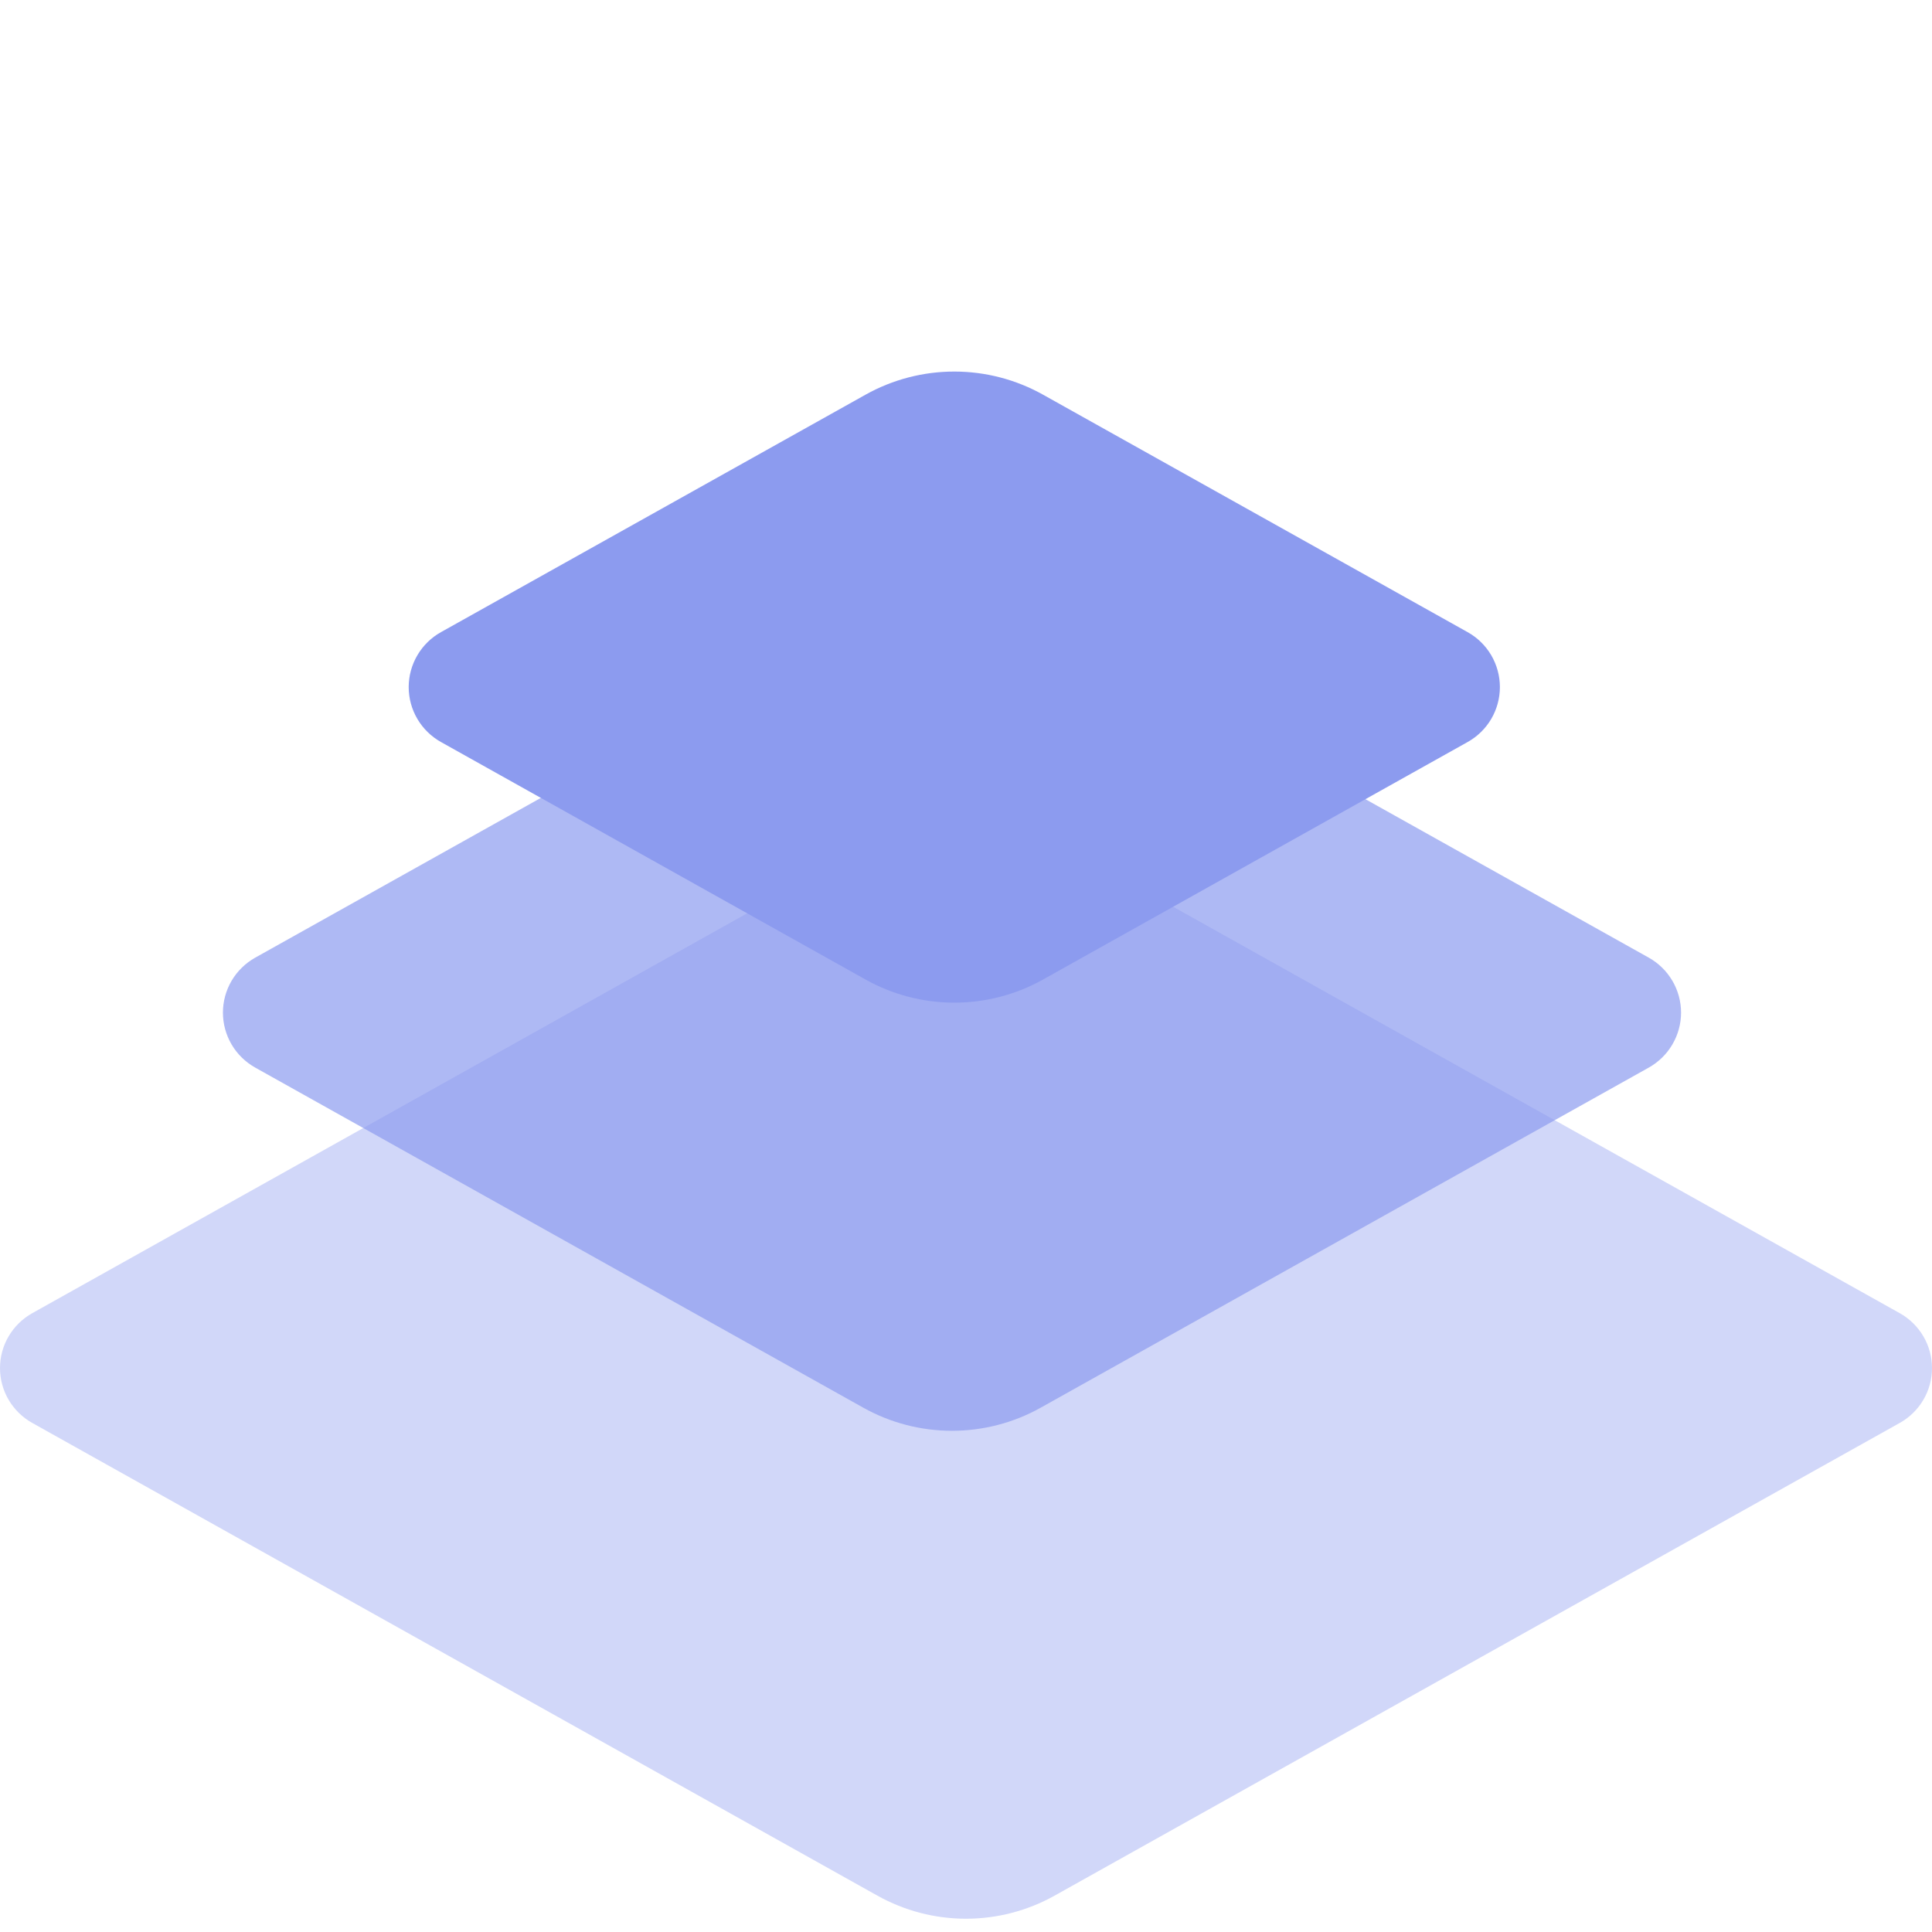
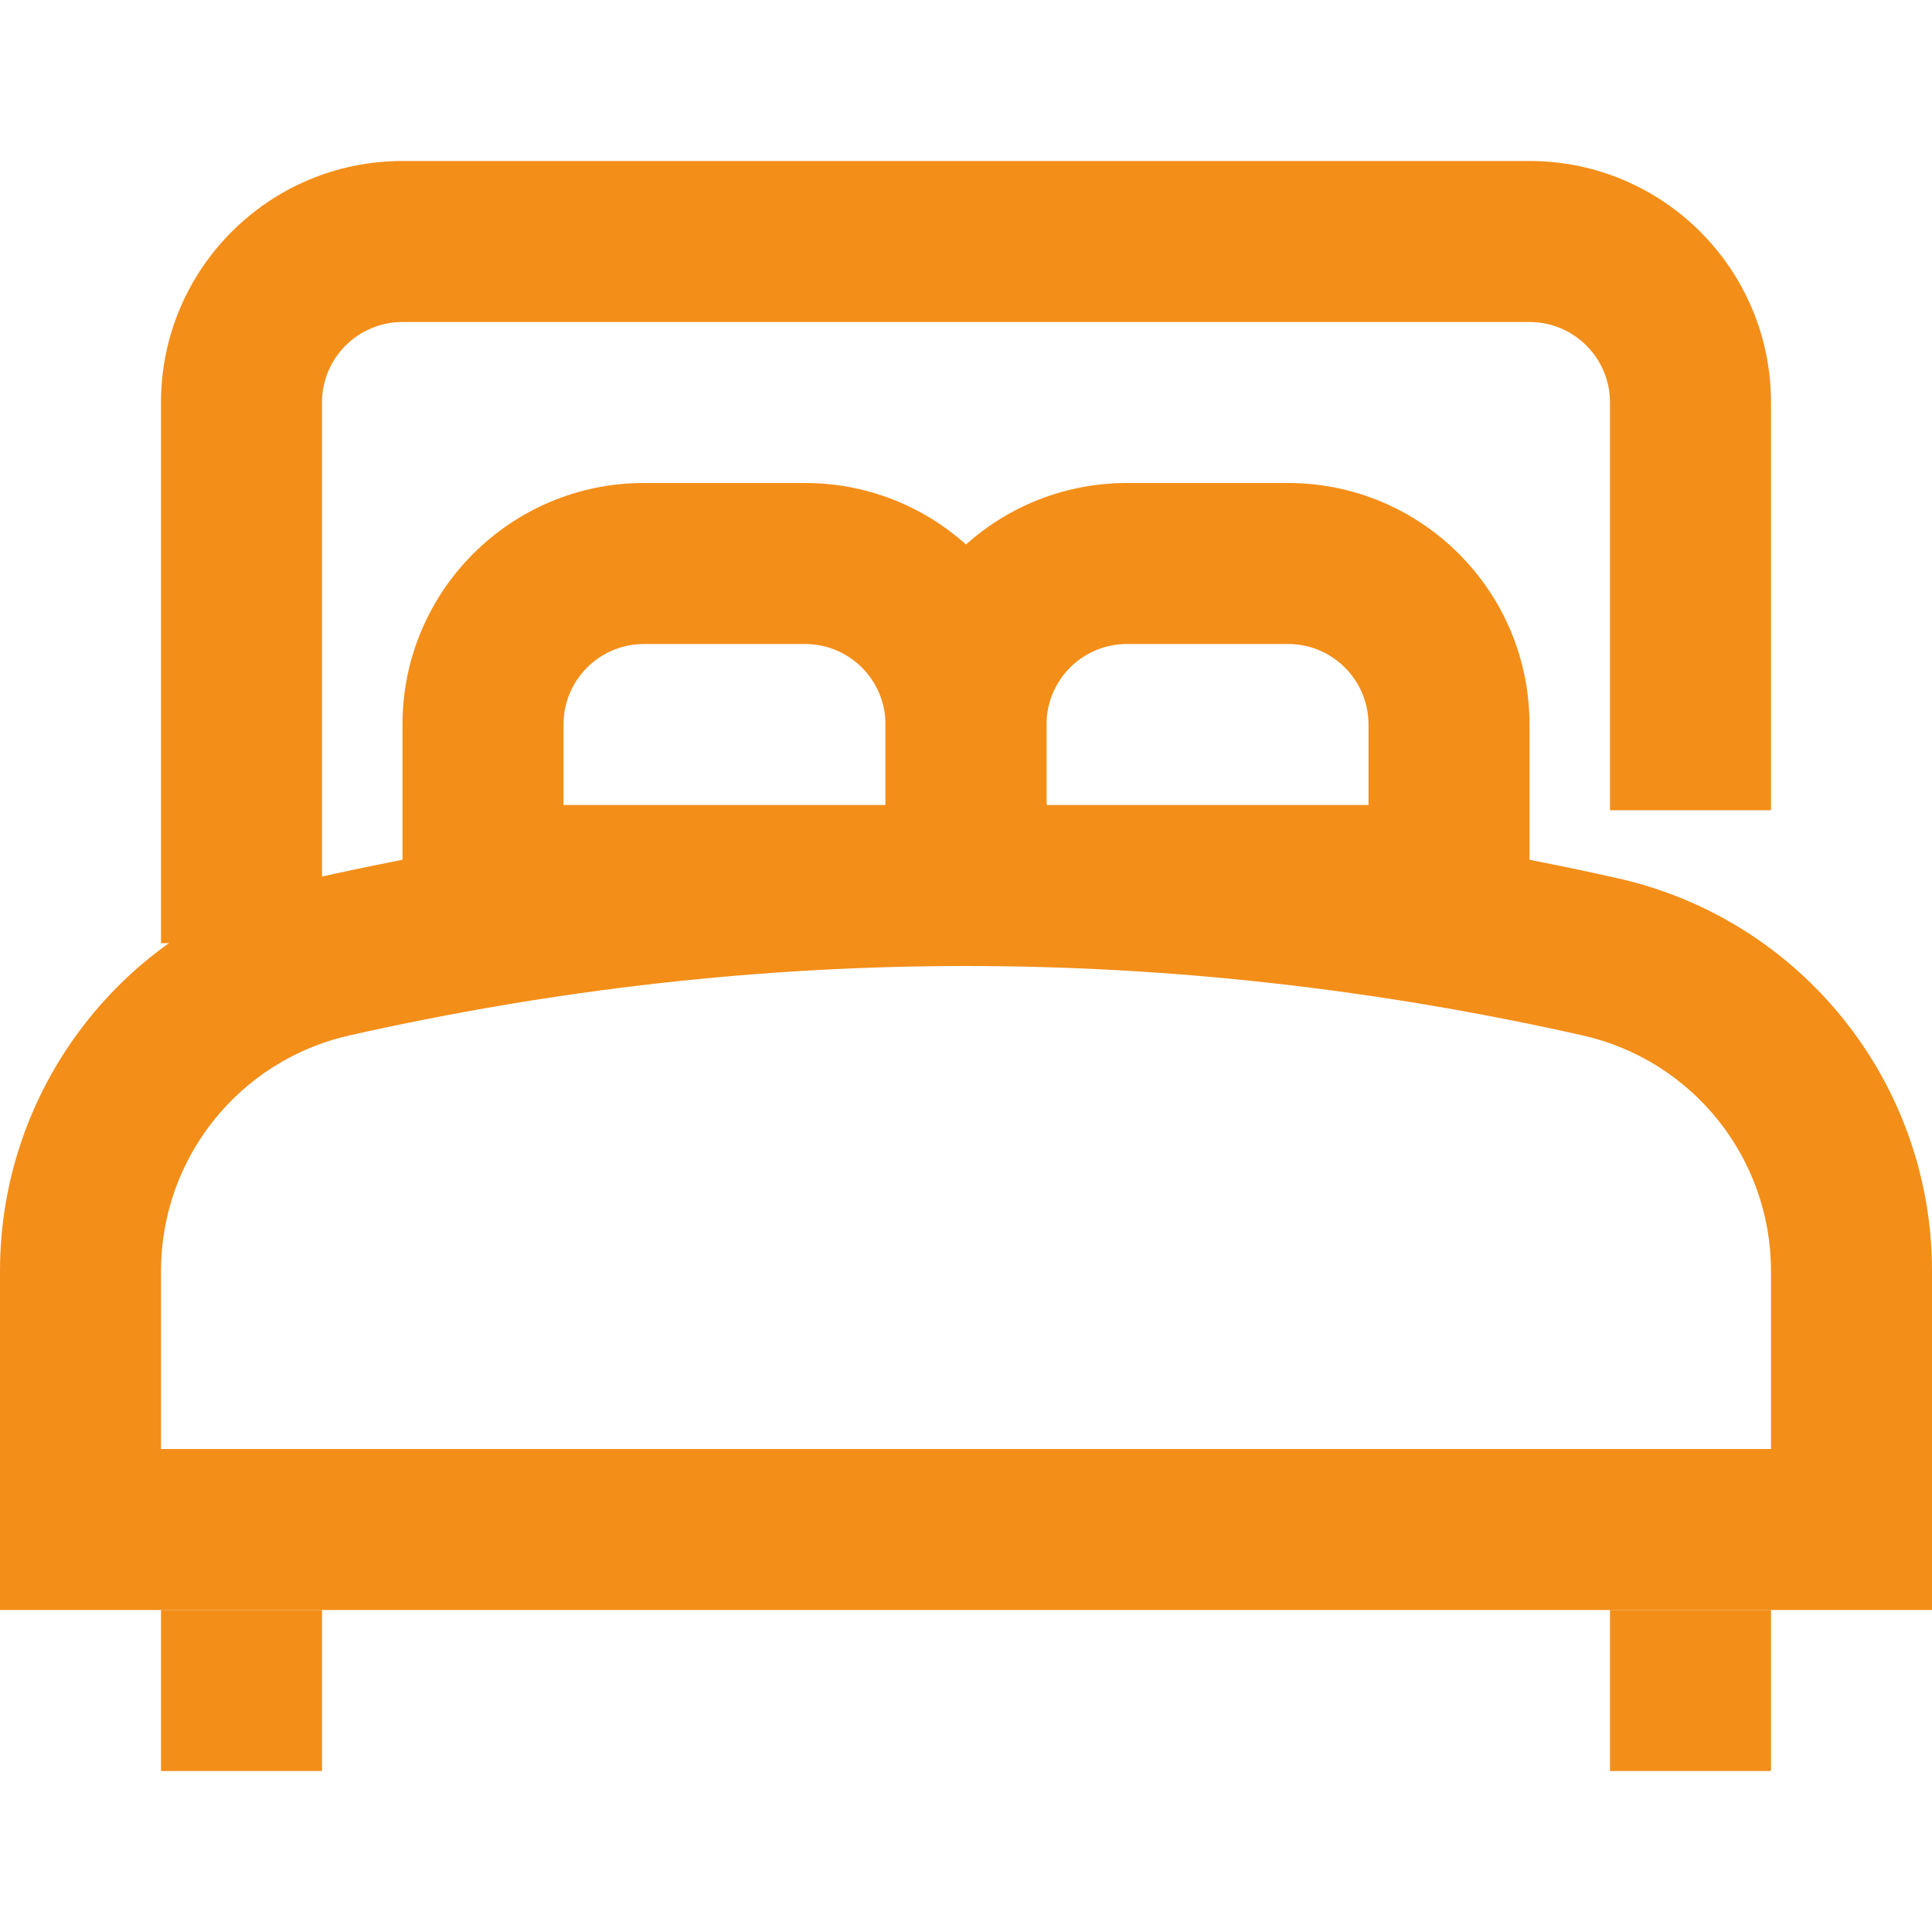
- <svg xmlns="http://www.w3.org/2000/svg" width="52px" height="52px" viewBox="0 0 52 52" version="1.1">
-   <defs>
-     <filter id="filter">
-       <feColorMatrix type="matrix" values="0 0 0 0 0.263 0 0 0 0 0.329 0 0 0 0 0.867 0 0 0 1 0" />
-     </filter>
-   </defs>
-   <g fill="none" stroke="none">
-     <g filter="url(#filter)">
-       <g>
-         <rect x="0" y="4.26325641e-14" width="52" height="52" />
-         <path d="M23.297,26.364 L11.87,19.973 C11.606,19.826 11.386,19.611 11.233,19.351 C11.081,19.09 11,18.795 11,18.493 C11,18.192 11.081,17.896 11.233,17.636 C11.386,17.376 11.606,17.161 11.87,17.014 L23.297,10.622 C24.026,10.214 24.848,10 25.685,10 C26.521,10 27.344,10.214 28.073,10.622 L39.5,17.014 C39.764,17.161 39.983,17.376 40.136,17.636 C40.289,17.896 40.37,18.192 40.37,18.493 C40.37,18.795 40.289,19.09 40.136,19.351 C39.983,19.611 39.764,19.826 39.5,19.973 L28.073,26.364 C27.344,26.772 26.521,26.986 25.685,26.986 C24.848,26.986 24.026,26.772 23.297,26.364 Z" id="Path" fill="#2196F3" fill-rule="nonzero" transform="translate(25.68495, 18.4932) rotate(180) translate(-25.68495, -18.4932)" />
-         <path d="M23.235,37.888 L6.87,28.735 C6.606,28.587 6.386,28.372 6.234,28.112 C6.081,27.852 6,27.556 6,27.255 C6,26.954 6.081,26.658 6.234,26.398 C6.386,26.138 6.606,25.923 6.87,25.775 L23.235,16.622 C23.964,16.214 24.787,16 25.623,16 C26.459,16 27.282,16.214 28.011,16.622 L44.376,25.775 C44.64,25.923 44.86,26.138 45.013,26.398 C45.165,26.658 45.246,26.954 45.246,27.255 C45.246,27.556 45.165,27.852 45.013,28.112 C44.86,28.372 44.64,28.587 44.376,28.735 L28.011,37.888 C27.282,38.296 26.459,38.51 25.623,38.51 C24.787,38.51 23.964,38.296 23.235,37.888 Z" id="Path" fill="#2196F3" fill-rule="nonzero" opacity="0.7" transform="translate(25.623, 27.25495) rotate(180) translate(-25.623, -27.25495)" />
-         <path d="M23.616,51.022 L0.869,38.299 C0.605,38.151 0.386,37.937 0.233,37.677 C0.08,37.417 0,37.122 0,36.821 C0,36.52 0.08,36.225 0.233,35.965 C0.386,35.706 0.605,35.491 0.869,35.344 L23.616,22.621 C24.344,22.214 25.165,22 26,22 C26.835,22 27.656,22.214 28.384,22.621 L51.131,35.344 C51.395,35.491 51.614,35.706 51.767,35.965 C51.92,36.225 52,36.52 52,36.821 C52,37.122 51.92,37.417 51.767,37.677 C51.614,37.937 51.395,38.151 51.131,38.299 L28.384,51.022 C27.656,51.429 26.835,51.643 26,51.643 C25.165,51.643 24.344,51.429 23.616,51.022 Z" id="Path" fill="#2196F3" fill-rule="nonzero" opacity="0.4" transform="translate(26, 36.8214) rotate(180) translate(-26, -36.8214)" />
-       </g>
-     </g>
+ <svg xmlns="http://www.w3.org/2000/svg" width="1200pt" height="1200pt" version="1.1" viewBox="0 0 1200 1200">
+   <g fill="#f38e19">
+     <path d="m100 900h1e3v-110.56c0-70.16-48.633-130.95-117.08-146.34-127.8-28.746-255.39-43.094-382.92-43.094s-255.12 14.348-382.92 43.094c-68.449 15.395-117.08 76.184-117.08 146.34zm95.141-354.47c134.95-30.355 269.91-45.531 404.86-45.531s269.91 15.176 404.86 45.531c114.09 25.66 195.14 126.97 195.14 243.91v210.56h-1200v-210.56c0-116.93 81.055-218.25 195.14-243.91z" />
+     <path d="m550 500v-50c0-27.613-22.387-50-50-50h-100c-27.613 0-50 22.387-50 50v50zm-150-200h100c82.844 0 150 67.156 150 150v150h-400v-150c0-82.844 67.156-150 150-150z" />
+     <path d="m850 500v-50c0-27.613-22.387-50-50-50h-100c-27.613 0-50 22.387-50 50v50zm-150-200h100c82.844 0 150 67.156 150 150v150h-400v-150c0-82.844 67.156-150 150-150z" />
+     <path d="m100 1e3h100v100h-100z" />
+     <path d="m1e3 1e3h100v100h-100z" />
+     <path d="m200 585.83v-335.83c0-27.613 22.387-50 50-50h700c27.613 0 50 22.387 50 50v253.25h100v-253.25c0-82.844-67.156-150-150-150h-700c-82.844 0-150 67.156-150 150v335.83z" />
  </g>
</svg>
